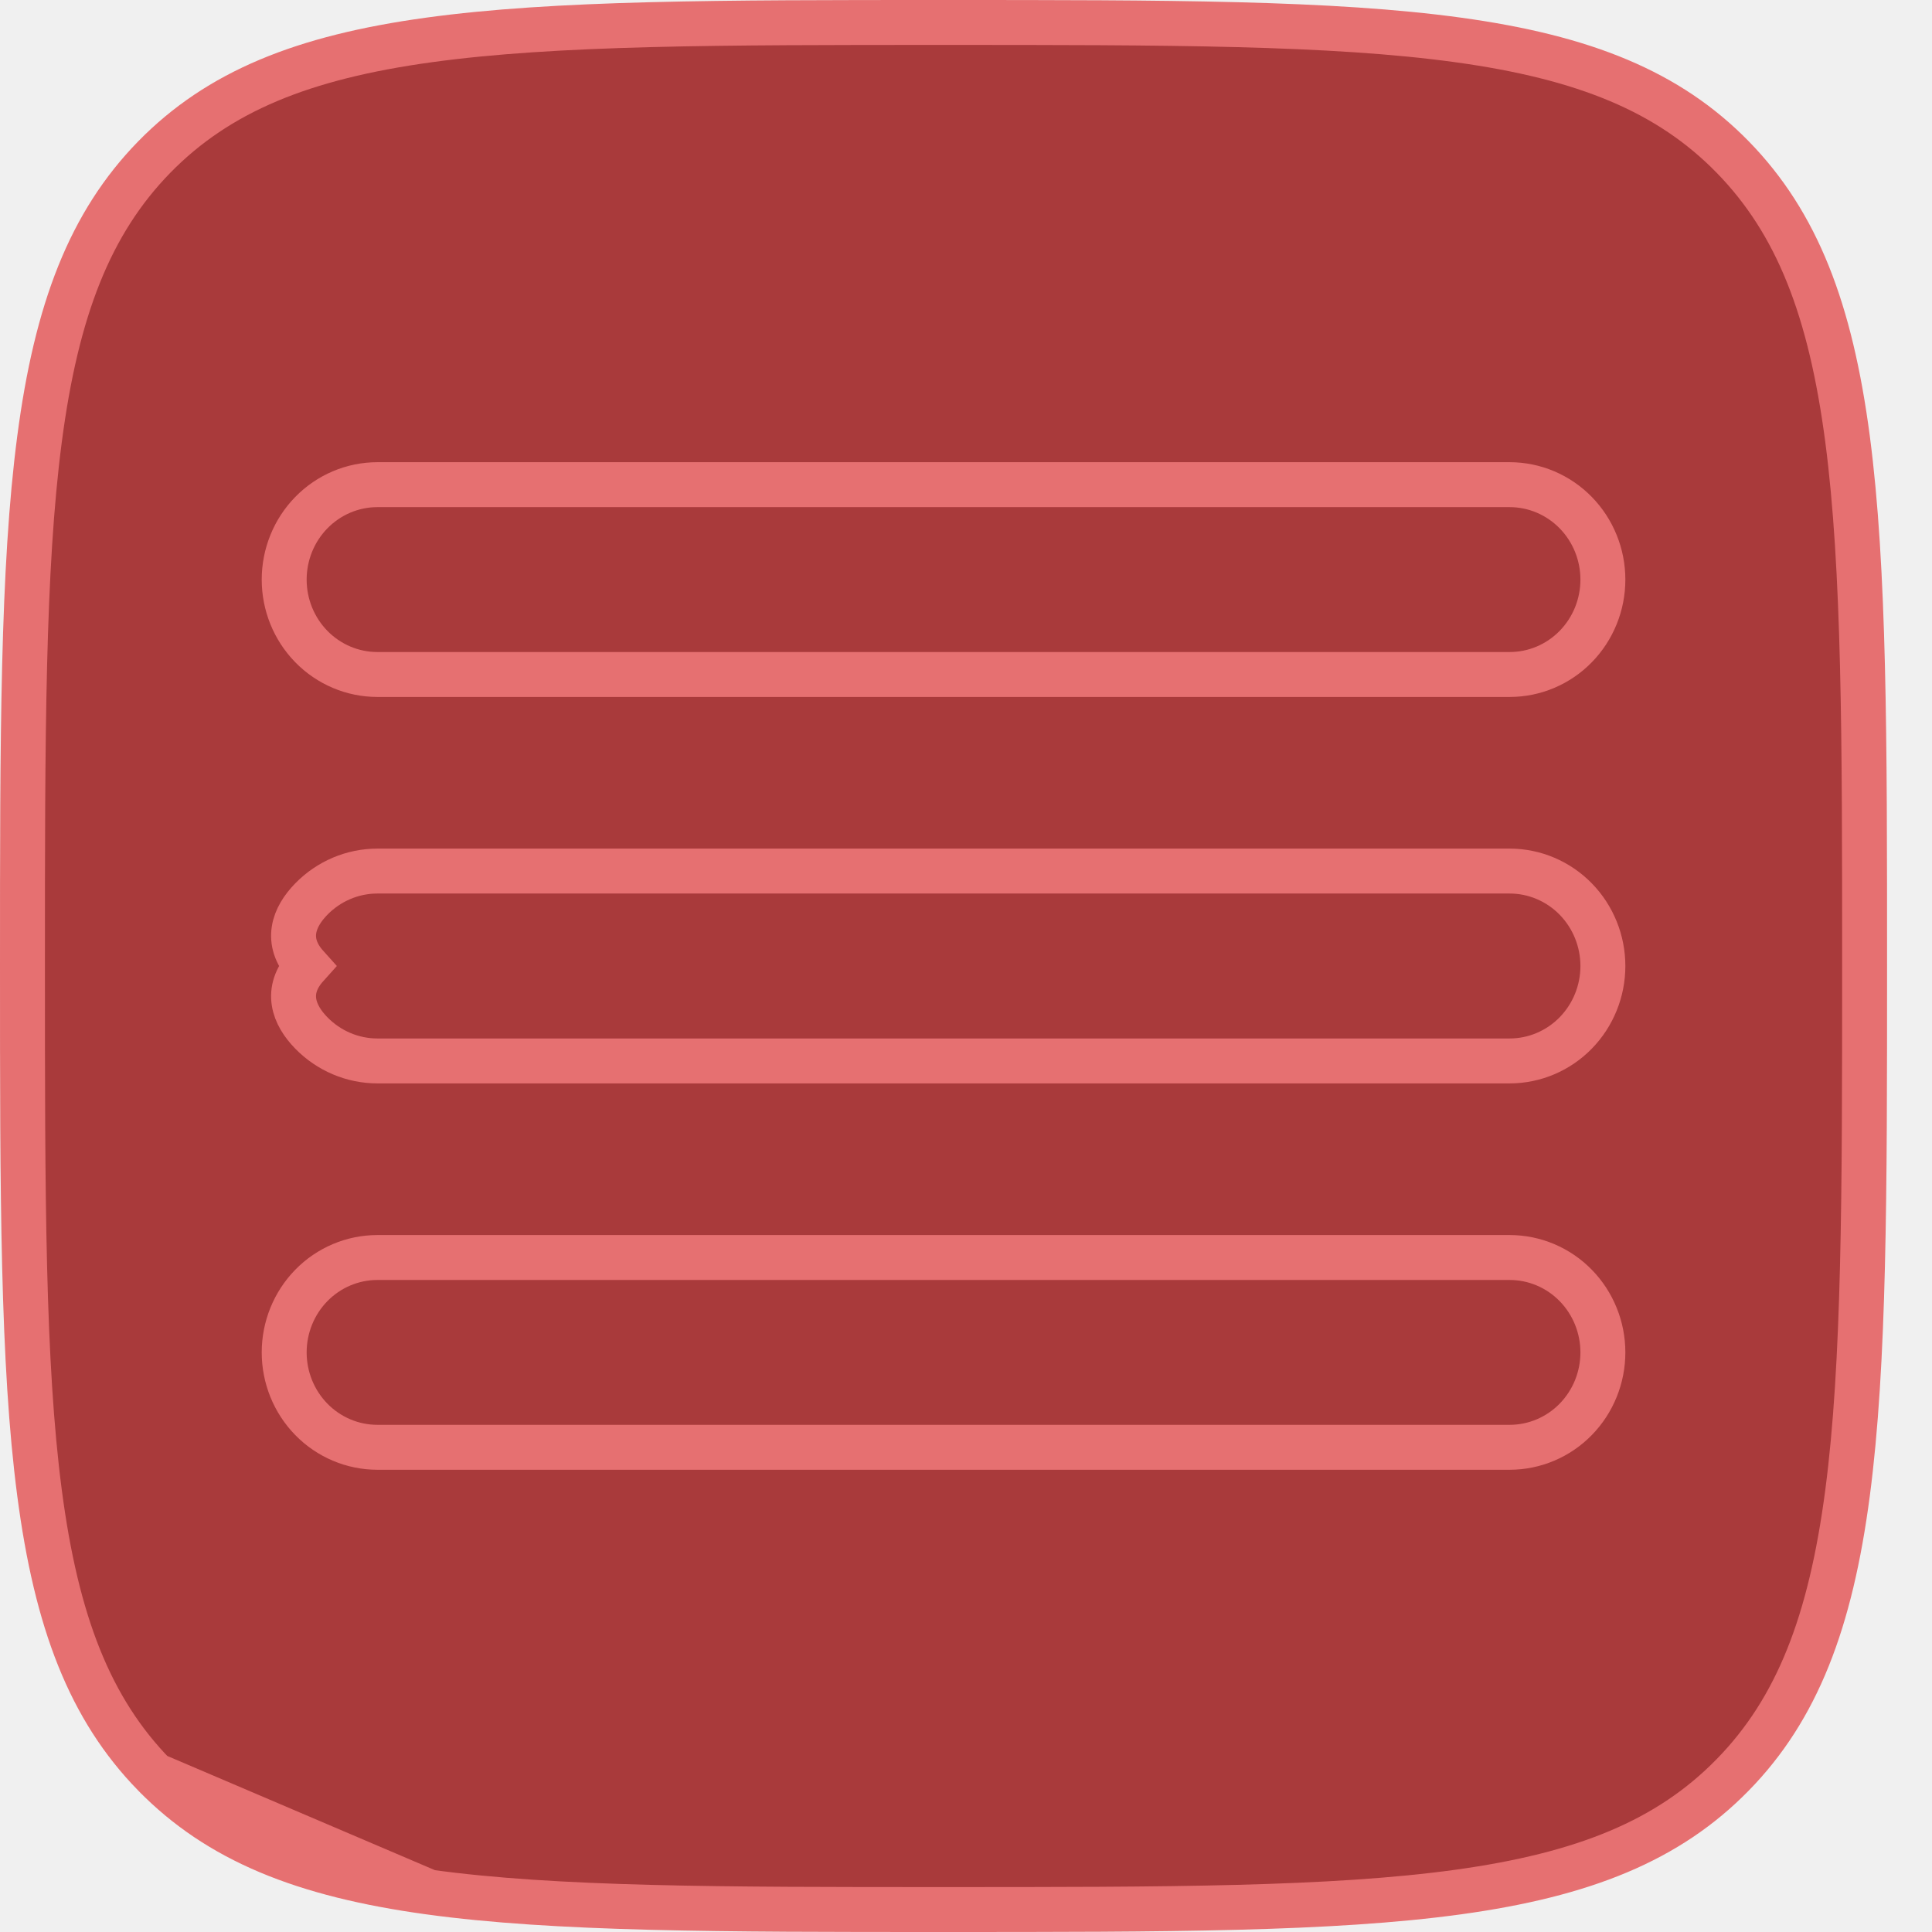
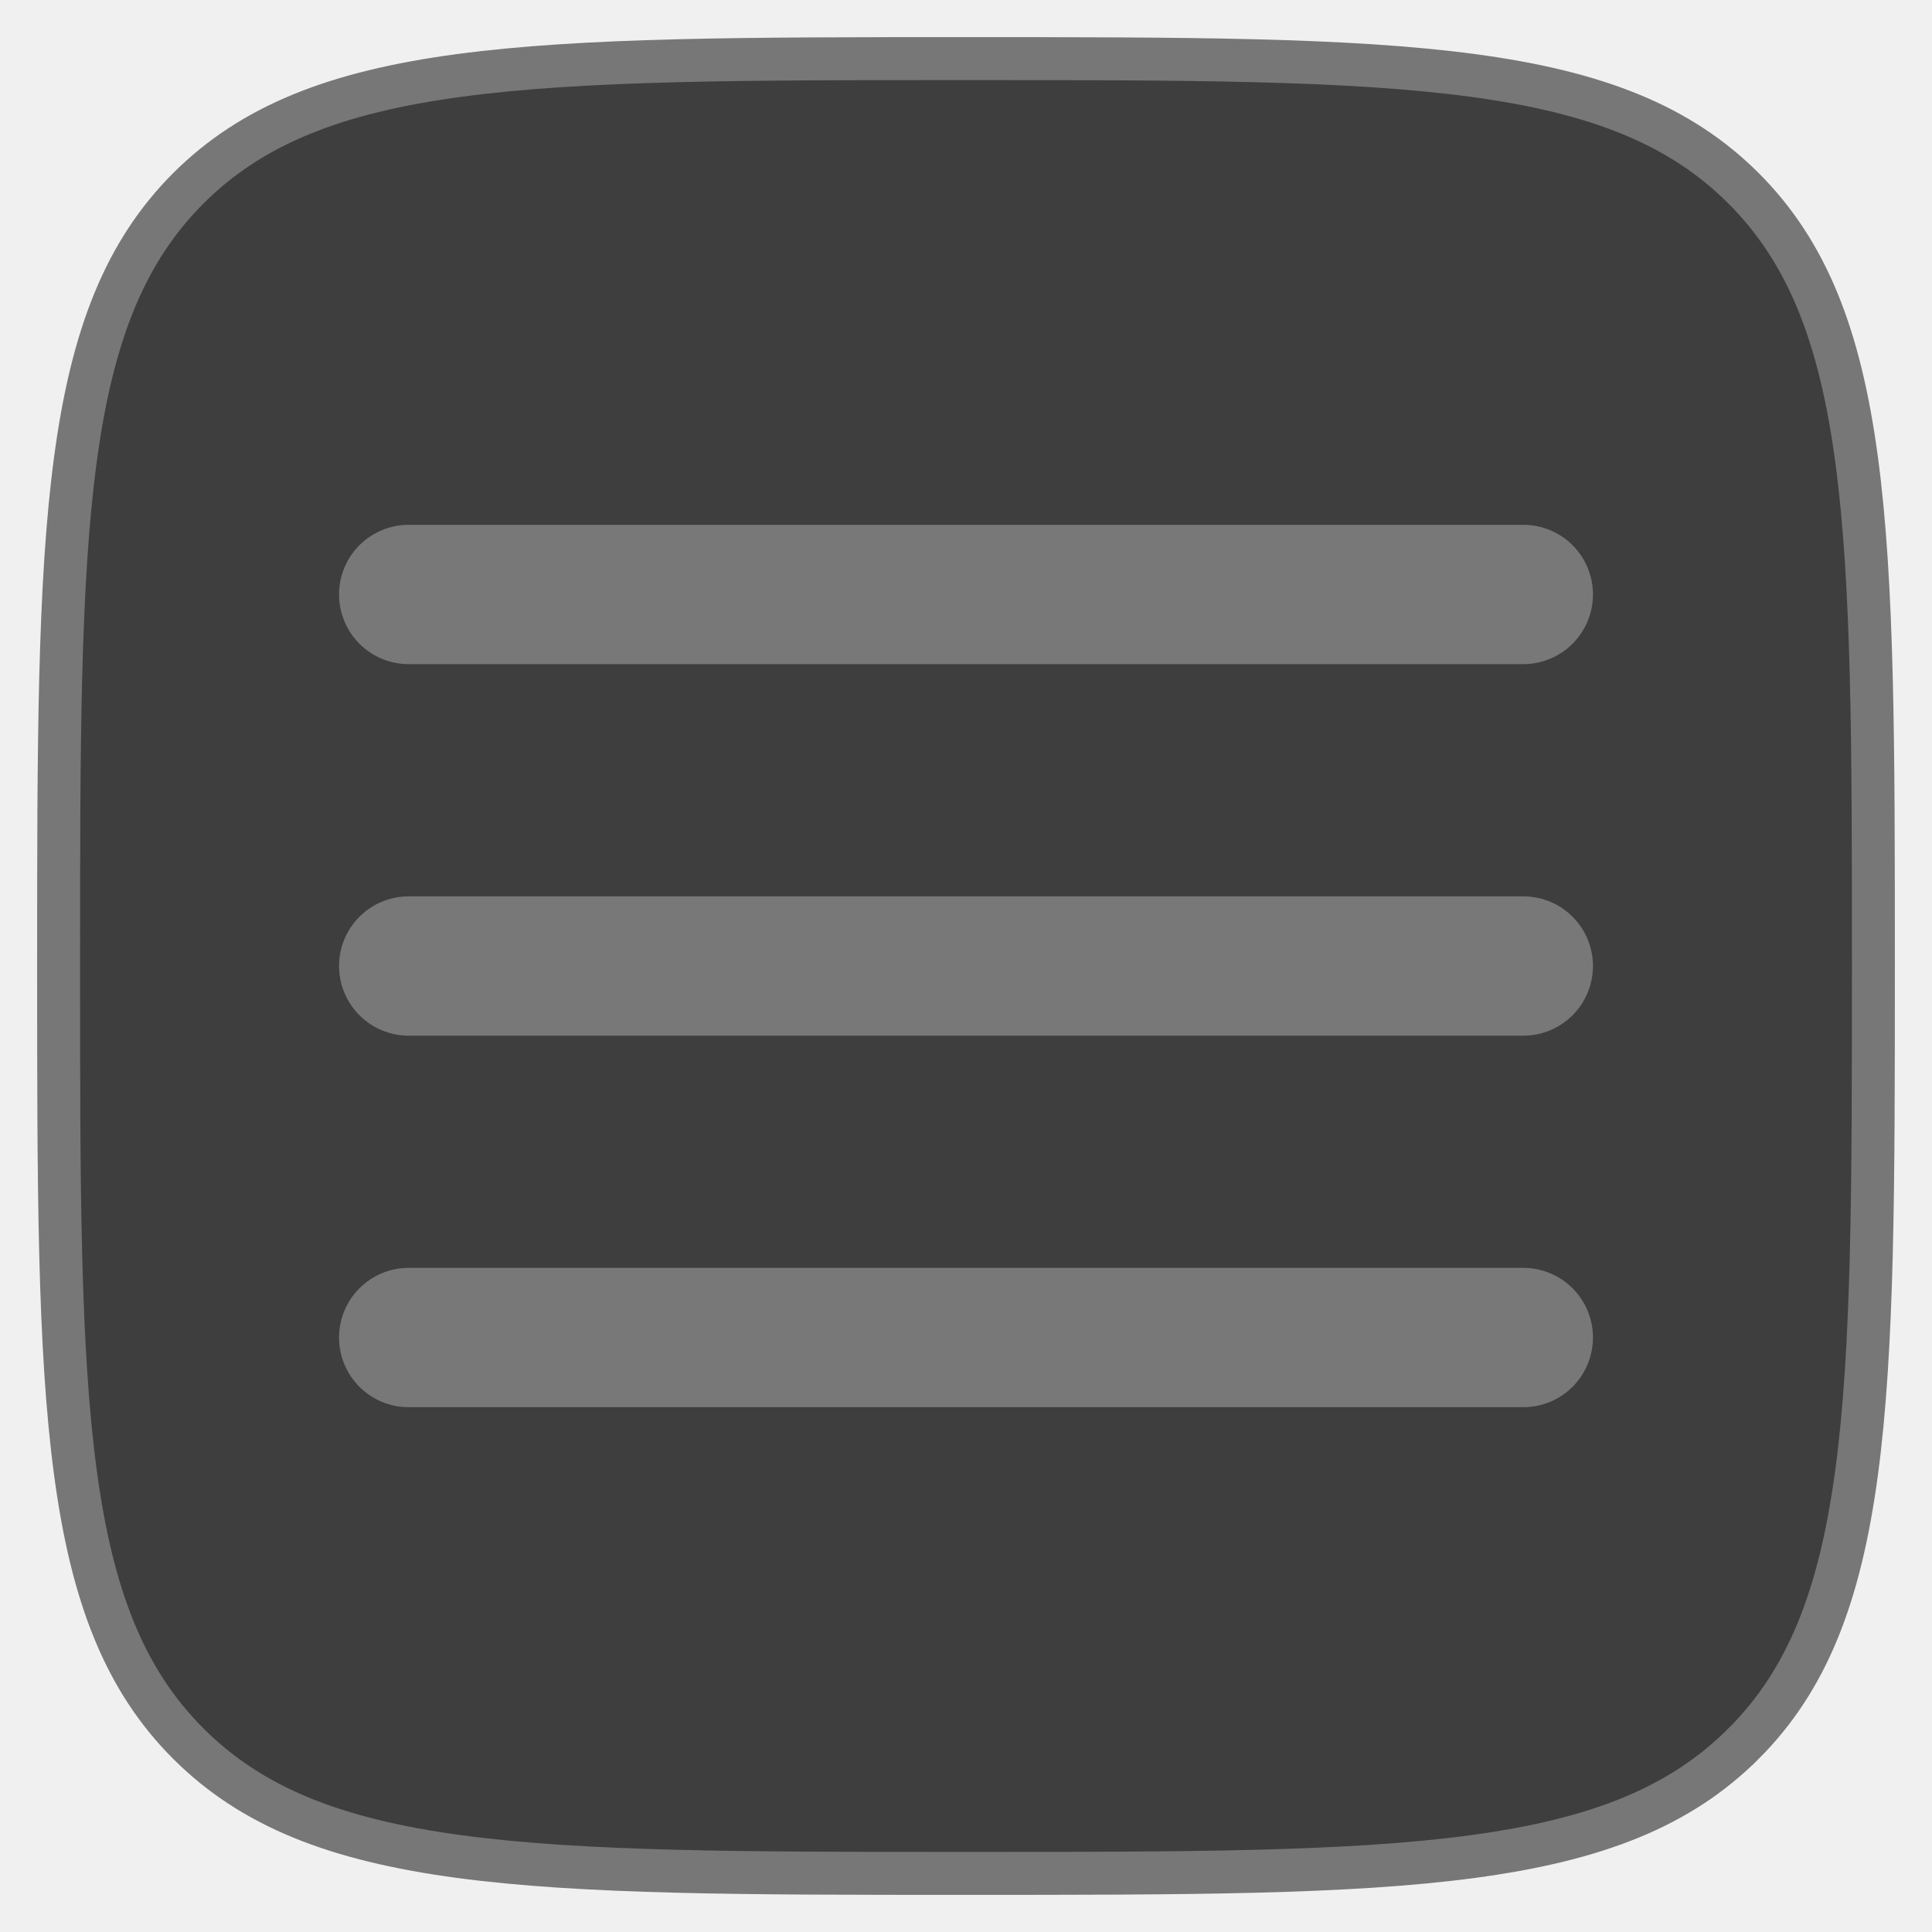
- <svg xmlns="http://www.w3.org/2000/svg" width="43" height="43" viewBox="0 0 43 43" fill="none">
-   <rect x="5" y="7" width="32" height="29" fill="#E67071" />
-   <path d="M9.548 42.111C12.365 42.499 16.036 42.5 21 42.5C25.964 42.5 29.636 42.499 32.453 42.111C35.254 41.725 37.136 40.965 38.566 39.501L38.566 39.501C39.998 38.037 40.742 36.105 41.12 33.231C41.499 30.344 41.5 26.581 41.5 21.5C41.5 16.419 41.499 12.657 41.12 9.769C40.742 6.895 39.998 4.963 38.566 3.497L38.566 3.497C37.138 2.034 35.256 1.274 32.454 0.889C29.636 0.501 25.964 0.5 21 0.5C16.036 0.5 12.364 0.501 9.547 0.889C6.745 1.274 4.863 2.034 3.432 3.497C2.001 4.964 1.257 6.896 0.88 9.77C0.501 12.657 0.5 16.419 0.5 21.5C0.5 26.581 0.501 30.343 0.88 33.23C1.257 36.104 2.001 38.036 3.432 39.501L9.548 42.111ZM9.548 42.111C6.746 41.725 4.864 40.965 3.432 39.501L9.548 42.111ZM35.071 31.59C35.459 31.193 35.675 30.657 35.675 30.1C35.675 29.544 35.459 29.007 35.071 28.61C34.683 28.213 34.154 27.988 33.6 27.988H8.4C7.846 27.988 7.317 28.213 6.929 28.61C6.541 29.007 6.325 29.544 6.325 30.1C6.325 30.657 6.541 31.193 6.929 31.59C7.317 31.987 7.846 32.212 8.4 32.212H33.6C34.154 32.212 34.683 31.987 35.071 31.59ZM33.6 23.613C34.154 23.613 34.683 23.387 35.071 22.99C35.459 22.593 35.675 22.056 35.675 21.5C35.675 20.944 35.459 20.407 35.071 20.01C34.683 19.613 34.154 19.387 33.6 19.387H8.4C7.846 19.387 7.317 19.613 6.929 20.01C6.541 20.407 6.325 20.944 6.825 21.5C6.325 22.056 6.541 22.593 6.929 22.99C7.317 23.387 7.846 23.613 8.4 23.613H33.6ZM35.071 14.39C35.459 13.993 35.675 13.457 35.675 12.9C35.675 12.344 35.459 11.807 35.071 11.41C34.683 11.013 34.154 10.787 33.6 10.787H8.4C7.846 10.787 7.317 11.013 6.929 11.41C6.541 11.807 6.325 12.344 6.325 12.9C6.325 13.457 6.541 13.993 6.929 14.39C7.317 14.787 7.846 15.012 8.4 15.012H33.6C34.154 15.012 34.683 14.787 35.071 14.39Z" fill="#A93A3B" stroke="#E67071" />
+ <svg xmlns="http://www.w3.org/2000/svg" width="45" height="45" viewBox="0 0 45 45" fill="none">
+   <g clip-path="url(#clip0_159_44)">
+     <path d="M4.386 40.612L4.386 40.612C2.911 39.138 2.145 37.194 1.757 34.304C1.366 31.399 1.365 27.613 1.365 22.5C1.365 17.387 1.366 13.602 1.757 10.697C2.145 7.807 2.911 5.863 4.386 4.386C5.864 2.911 7.808 2.145 10.698 1.757C13.602 1.367 17.387 1.365 22.5 1.365C27.613 1.365 31.398 1.367 34.303 1.757C37.193 2.145 39.136 2.911 40.611 4.386C42.088 5.864 42.854 7.808 43.243 10.698C43.634 13.602 43.635 17.387 43.635 22.5C43.635 27.613 43.634 31.398 43.243 34.303C42.854 37.193 42.088 39.136 40.612 40.612L40.611 40.612C39.137 42.088 37.194 42.854 34.303 43.243C31.399 43.634 27.613 43.635 22.5 43.635C17.387 43.635 13.602 43.634 10.697 43.243C7.807 42.854 5.863 42.088 4.386 40.612Z" fill="#3E3E3E" stroke="#777777" />
+     <path d="M37.103 13.846C37.103 14.277 36.932 14.689 36.628 14.994C36.324 15.298 35.911 15.469 35.481 15.469H9.519C9.089 15.469 8.676 15.298 8.372 14.994C8.068 14.689 7.897 14.277 7.897 13.846C7.897 13.416 8.068 13.003 8.372 12.699C8.676 12.395 9.089 12.224 9.519 12.224H35.481C35.911 12.224 36.324 12.395 36.628 12.699C36.932 13.003 37.103 13.416 37.103 13.846ZM37.103 22.5C37.103 22.93 36.932 23.343 36.628 23.647C36.324 23.952 35.911 24.123 35.481 24.123H9.519C9.089 24.123 8.676 23.952 8.372 23.647C8.068 23.343 7.897 22.93 7.897 22.5C7.897 22.07 8.068 21.657 8.372 21.353C8.676 21.048 9.089 20.878 9.519 20.878H35.481C35.911 20.878 36.324 21.048 36.628 21.353C36.932 21.657 37.103 22.07 37.103 22.5ZM37.103 31.154C37.103 31.584 36.932 31.997 36.628 32.301C36.324 32.606 35.911 32.776 35.481 32.776H9.519C9.089 32.776 8.676 32.606 8.372 32.301C8.068 31.997 7.897 31.584 7.897 31.154C7.897 30.724 8.068 30.311 8.372 30.007C8.676 29.702 9.089 29.531 9.519 29.531H35.481C35.911 29.531 36.324 29.702 36.628 30.007C36.932 30.311 37.103 30.724 37.103 31.154Z" fill="#787878" />
+   </g>
+   <defs>
+     <clipPath id="clip0_159_44">
+       <rect width="45" height="45" fill="white" />
+     </clipPath>
+   </defs>
</svg>
